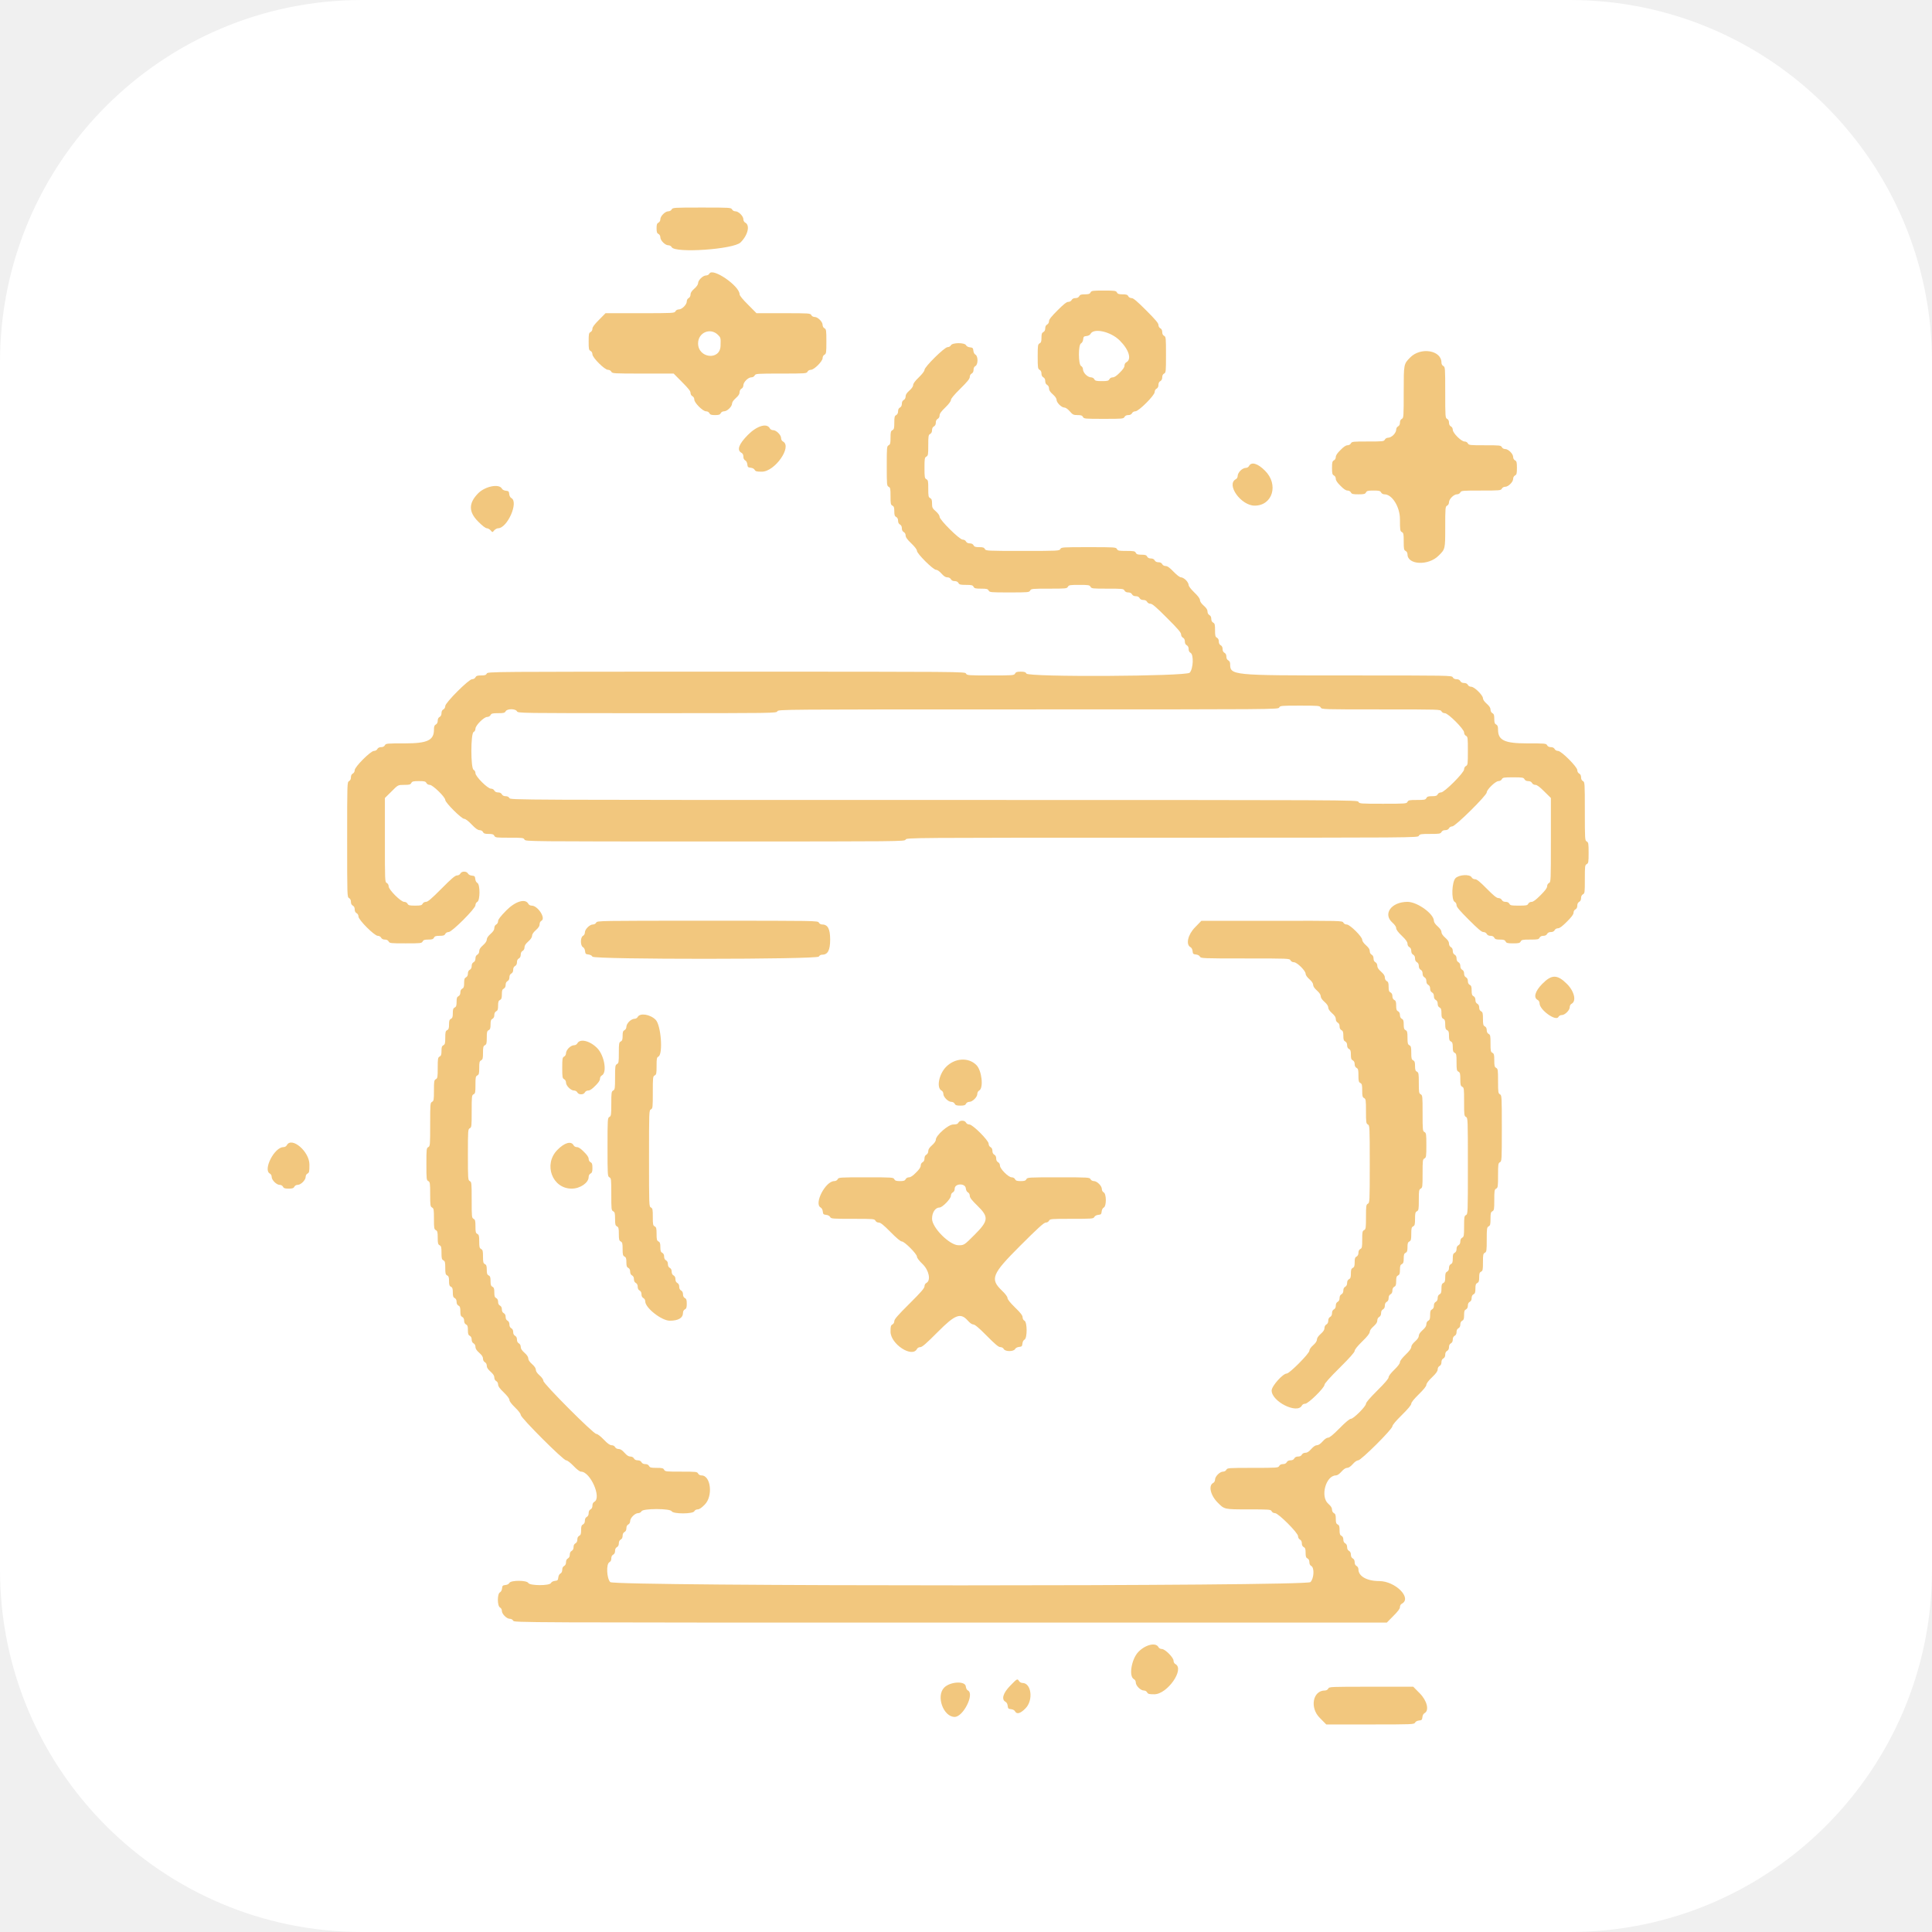
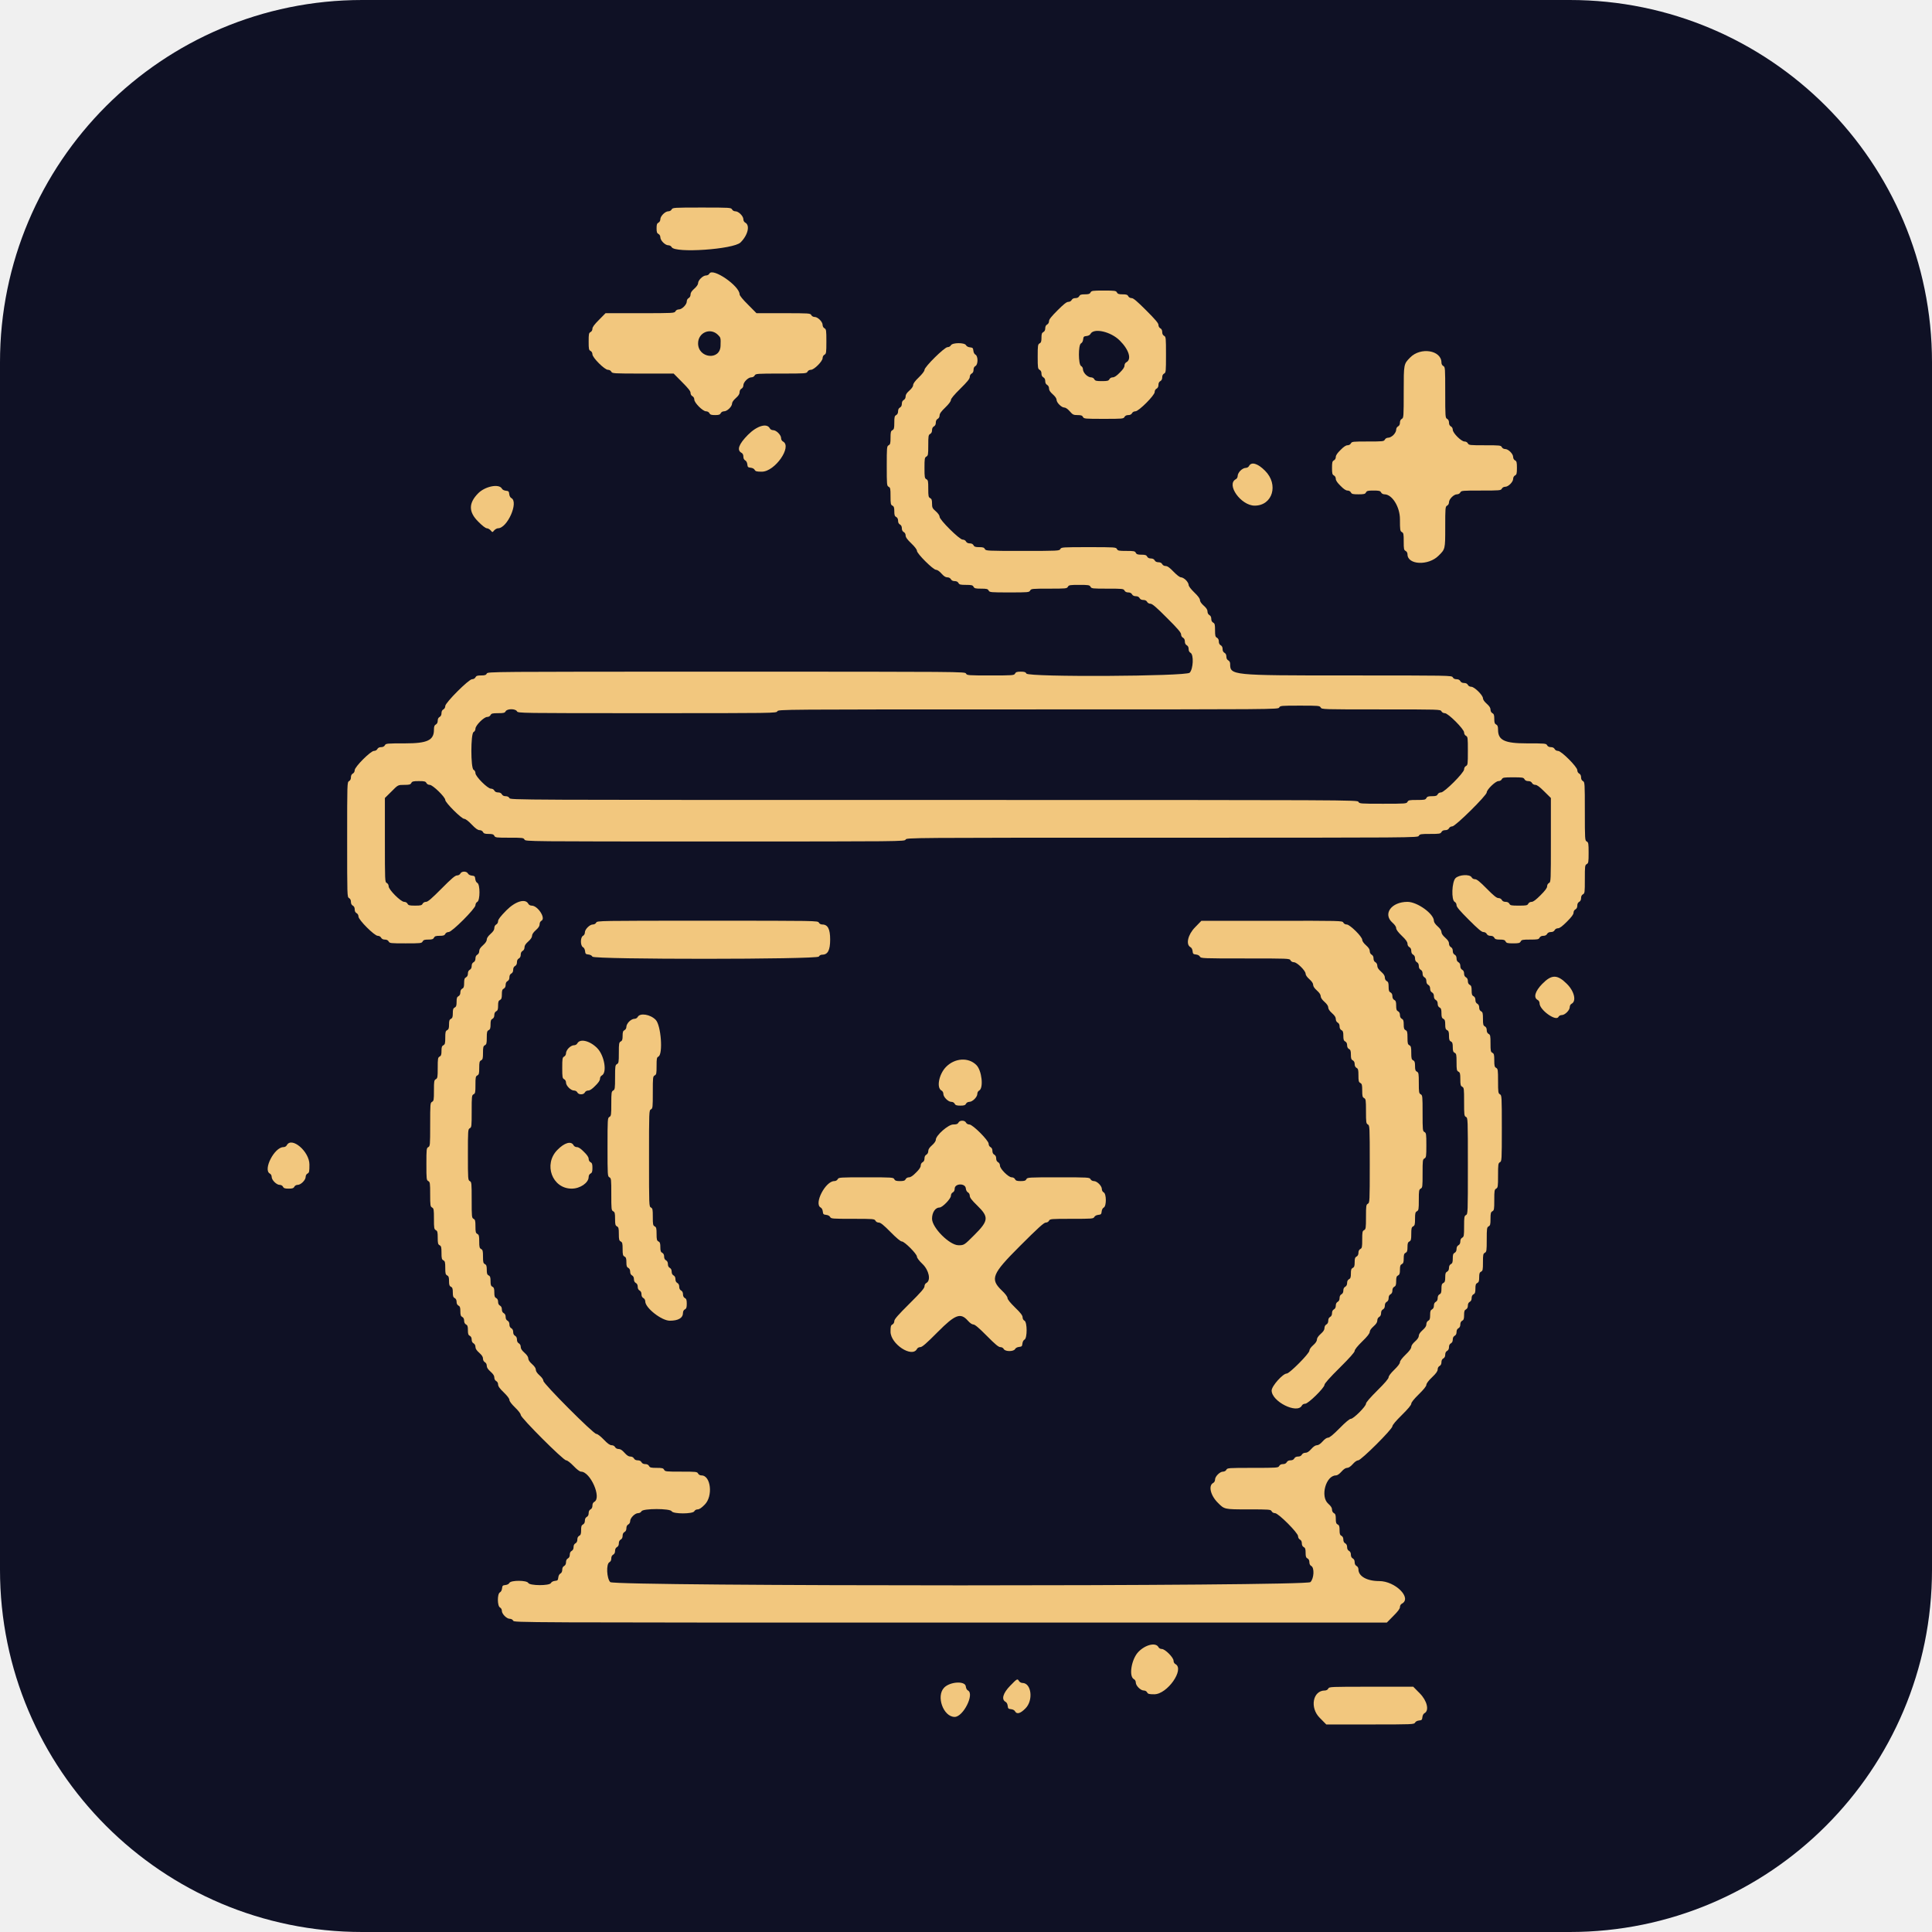
<svg xmlns="http://www.w3.org/2000/svg" width="512" height="512" viewBox="0 0 2048 2048">
-   <rect width="2048" height="2048" rx="384" fill="#ffffff" />
+   <rect width="2048" height="2048" rx="384" fill="#0F1125" />
  <g transform="translate(0,2048) scale(0.1,-0.1)" fill="#F2C77E" stroke="none">
    <path d="M7120 18260 c-6 -12 -21 -20 -36 -20 -33 0 -84 -51 -84 -84 0 -15 -8 -30 -20 -36 -16 -8 -20 -21 -20 -60 0 -39 4 -52 20 -60 12 -6 20 -21 20 -36 0 -33 51 -84 84 -84 15 0 30 -8 36 -20 35 -66 657 -23 730 50 78 77 103 182 50 210 -12 6 -20 21 -20 36 0 33 -51 84 -84 84 -15 0 -30 8 -36 20 -10 19 -21 20 -320 20 -299 0 -310 -1 -320 -20z" />
    <path d="M7520 17580 c-6 -12 -21 -20 -36 -20 -32 0 -84 -50 -84 -82 0 -14 -15 -36 -40 -58 -28 -25 -40 -43 -40 -62 0 -17 -8 -31 -20 -38 -12 -6 -20 -21 -20 -36 0 -33 -51 -84 -84 -84 -15 0 -30 -8 -36 -20 -10 -19 -21 -20 -376 -20 l-365 0 -69 -70 c-49 -49 -70 -77 -70 -94 0 -15 -8 -30 -20 -36 -18 -9 -20 -21 -20 -100 0 -79 2 -91 20 -100 12 -6 20 -21 20 -36 0 -35 129 -164 164 -164 15 0 30 -8 36 -20 10 -19 21 -20 336 -20 l325 0 89 -90 c65 -65 90 -96 90 -114 0 -15 8 -30 20 -36 12 -6 20 -21 20 -36 0 -34 90 -124 124 -124 15 0 30 -8 36 -20 8 -16 21 -20 60 -20 39 0 52 4 60 20 6 12 21 20 36 20 32 0 84 50 84 82 0 14 15 36 40 58 28 25 40 43 40 62 0 17 8 31 20 38 12 6 20 21 20 36 0 33 51 84 84 84 15 0 30 8 36 20 10 19 21 20 280 20 259 0 270 1 280 20 6 12 21 20 36 20 34 0 124 90 124 124 0 15 8 30 20 36 18 10 20 21 20 140 0 119 -2 130 -20 140 -12 6 -20 21 -20 36 0 33 -51 84 -84 84 -15 0 -30 8 -36 20 -10 19 -21 20 -296 20 l-285 0 -89 90 c-55 54 -90 97 -90 110 0 89 -285 285 -320 220z m91 -650 c29 -29 30 -31 27 -117 -5 -157 -238 -131 -238 27 0 115 130 171 211 90z" />
    <path d="M11560 17380 c-8 -16 -21 -20 -60 -20 -39 0 -52 -4 -60 -20 -7 -13 -21 -20 -40 -20 -19 0 -33 -7 -40 -20 -6 -12 -21 -20 -36 -20 -18 0 -49 -25 -114 -90 -65 -65 -90 -96 -90 -114 0 -15 -8 -30 -20 -36 -13 -7 -20 -21 -20 -40 0 -19 -7 -33 -20 -40 -16 -8 -20 -21 -20 -60 0 -39 -4 -52 -20 -60 -18 -10 -20 -21 -20 -140 0 -119 2 -130 20 -140 13 -7 20 -21 20 -40 0 -19 7 -33 20 -40 13 -7 20 -21 20 -40 0 -19 7 -33 20 -40 12 -7 20 -21 20 -38 0 -19 12 -37 40 -62 25 -22 40 -44 40 -58 0 -30 52 -82 82 -82 14 0 36 -15 58 -40 31 -36 40 -40 82 -40 37 0 50 -4 58 -20 10 -19 21 -20 220 -20 199 0 210 1 220 20 7 13 21 20 40 20 19 0 33 7 40 20 6 12 21 20 36 20 35 0 204 169 204 204 0 15 8 30 20 36 13 7 20 21 20 40 0 19 7 33 20 40 13 7 20 21 20 40 0 19 7 33 20 40 19 10 20 21 20 200 0 179 -1 190 -20 200 -13 7 -20 21 -20 40 0 19 -7 33 -20 40 -12 6 -20 21 -20 36 0 18 -33 57 -130 154 -97 97 -136 130 -154 130 -15 0 -30 8 -36 20 -8 16 -21 20 -60 20 -39 0 -52 4 -60 20 -10 18 -21 20 -140 20 -119 0 -130 -2 -140 -20z m310 -510 c98 -97 128 -199 70 -230 -12 -6 -20 -21 -20 -36 0 -17 -16 -41 -50 -74 -33 -34 -57 -50 -74 -50 -15 0 -30 -8 -36 -20 -9 -17 -21 -20 -80 -20 -59 0 -71 3 -80 20 -6 12 -21 20 -36 20 -15 0 -38 12 -55 29 -17 17 -29 40 -29 55 0 15 -8 30 -20 36 -30 16 -31 224 -1 240 12 6 21 23 23 43 3 28 7 32 35 35 20 2 37 11 43 23 35 65 216 24 310 -71z" />
    <path d="M10080 16820 c-6 -12 -21 -20 -36 -20 -32 0 -244 -209 -244 -241 0 -13 -24 -44 -60 -79 -40 -38 -60 -66 -60 -81 0 -15 -15 -37 -40 -59 -28 -25 -40 -43 -40 -62 0 -17 -8 -31 -20 -38 -13 -7 -20 -21 -20 -40 0 -19 -7 -33 -20 -40 -13 -7 -20 -21 -20 -40 0 -19 -7 -33 -20 -40 -17 -9 -20 -21 -20 -80 0 -59 -3 -71 -20 -80 -17 -9 -20 -21 -20 -80 0 -59 -3 -71 -20 -80 -19 -10 -20 -21 -20 -220 0 -199 1 -210 20 -220 18 -9 20 -21 20 -100 0 -79 2 -91 20 -100 16 -8 20 -21 20 -60 0 -39 4 -52 20 -60 13 -7 20 -21 20 -40 0 -19 7 -33 20 -40 13 -7 20 -21 20 -40 0 -19 7 -33 20 -40 12 -6 20 -21 20 -36 0 -19 17 -43 60 -84 37 -35 60 -66 60 -79 0 -30 172 -201 202 -201 14 0 37 -16 58 -40 25 -28 43 -40 62 -40 17 0 31 -8 38 -20 7 -13 21 -20 40 -20 19 0 33 -7 40 -20 9 -17 21 -20 80 -20 59 0 71 -3 80 -20 9 -17 21 -20 80 -20 59 0 71 -3 80 -20 10 -19 21 -20 220 -20 199 0 210 1 220 20 10 19 21 20 200 20 179 0 190 1 200 20 10 18 21 20 120 20 99 0 110 -2 120 -20 10 -19 21 -20 180 -20 159 0 170 -1 180 -20 7 -13 21 -20 40 -20 19 0 33 -7 40 -20 7 -13 21 -20 40 -20 19 0 33 -7 40 -20 7 -13 21 -20 40 -20 19 0 33 -7 40 -20 6 -12 21 -20 36 -20 18 0 62 -37 174 -150 113 -112 150 -156 150 -174 0 -15 8 -30 20 -36 13 -7 20 -21 20 -40 0 -19 7 -33 20 -40 13 -7 20 -21 20 -40 0 -19 7 -33 20 -40 36 -19 29 -172 -9 -211 -39 -39 -1710 -48 -1731 -9 -8 16 -21 20 -60 20 -39 0 -52 -4 -60 -20 -10 -19 -21 -20 -260 -20 -239 0 -250 1 -260 20 -11 20 -21 20 -2540 20 -2519 0 -2529 0 -2540 -20 -8 -16 -21 -20 -60 -20 -39 0 -52 -4 -60 -20 -6 -12 -21 -20 -36 -20 -35 0 -284 -249 -284 -284 0 -15 -8 -30 -20 -36 -13 -7 -20 -21 -20 -40 0 -19 -7 -33 -20 -40 -13 -7 -20 -21 -20 -40 0 -19 -7 -33 -20 -40 -15 -8 -20 -21 -20 -56 0 -111 -70 -144 -304 -144 -195 0 -206 -1 -216 -20 -7 -13 -21 -20 -40 -20 -19 0 -33 -7 -40 -20 -6 -12 -21 -20 -36 -20 -35 0 -204 -169 -204 -204 0 -15 -8 -30 -20 -36 -13 -7 -20 -21 -20 -40 0 -19 -7 -33 -20 -40 -20 -11 -20 -21 -20 -620 0 -599 0 -609 20 -620 13 -7 20 -21 20 -40 0 -19 7 -33 20 -40 13 -7 20 -21 20 -40 0 -19 7 -33 20 -40 12 -6 20 -21 20 -36 0 -35 169 -204 204 -204 15 0 30 -8 36 -20 7 -13 21 -20 40 -20 19 0 33 -7 40 -20 10 -19 21 -20 180 -20 159 0 170 1 180 20 8 16 21 20 60 20 39 0 52 4 60 20 8 16 21 20 60 20 39 0 52 4 60 20 6 12 21 20 36 20 35 0 284 249 284 284 0 15 8 30 20 36 30 16 30 184 1 200 -12 6 -21 23 -23 43 -3 28 -7 32 -35 35 -20 2 -37 11 -43 23 -15 26 -66 26 -80 -1 -6 -12 -21 -20 -36 -20 -19 0 -59 -34 -164 -140 -105 -106 -145 -140 -164 -140 -15 0 -30 -8 -36 -20 -9 -17 -21 -20 -80 -20 -59 0 -71 3 -80 20 -6 12 -21 20 -36 20 -35 0 -164 129 -164 164 0 15 -8 30 -20 36 -20 10 -20 21 -20 456 l0 445 70 69 c69 70 69 70 134 70 55 0 67 3 76 20 9 17 21 20 80 20 59 0 71 -3 80 -20 6 -12 21 -20 36 -20 31 0 164 -129 164 -160 0 -28 172 -200 201 -200 13 0 44 -23 79 -60 41 -43 65 -60 84 -60 15 0 30 -8 36 -20 8 -16 21 -20 60 -20 39 0 52 -4 60 -20 10 -19 21 -20 160 -20 139 0 150 -1 160 -20 11 -20 21 -20 2020 -20 1999 0 2009 0 2020 20 11 20 21 20 2720 20 2699 0 2709 0 2720 20 10 18 21 20 120 20 99 0 110 2 120 20 7 13 21 20 40 20 19 0 33 7 40 20 6 12 21 20 35 20 33 0 365 329 365 360 0 30 93 120 124 120 15 0 30 8 36 20 10 18 21 20 120 20 99 0 110 -2 120 -20 7 -13 21 -20 40 -20 19 0 33 -7 40 -20 6 -12 21 -20 36 -20 17 0 45 -21 94 -70 l70 -69 0 -445 c0 -435 0 -446 -20 -456 -12 -6 -20 -21 -20 -36 0 -17 -21 -45 -70 -94 -49 -49 -77 -70 -94 -70 -15 0 -30 -8 -36 -20 -9 -18 -21 -20 -100 -20 -79 0 -91 2 -100 20 -7 13 -21 20 -40 20 -19 0 -33 7 -40 20 -6 12 -21 20 -36 20 -19 0 -51 26 -124 100 -73 74 -105 100 -124 100 -15 0 -30 8 -36 20 -19 35 -133 29 -171 -9 -39 -39 -46 -231 -9 -251 12 -6 20 -21 20 -36 0 -18 33 -57 130 -154 97 -97 136 -130 154 -130 15 0 30 -8 36 -20 7 -13 21 -20 40 -20 19 0 33 -7 40 -20 8 -16 21 -20 60 -20 39 0 52 -4 60 -20 9 -17 21 -20 80 -20 59 0 71 3 80 20 9 18 21 20 100 20 79 0 91 2 100 20 7 13 21 20 40 20 19 0 33 7 40 20 7 13 21 20 40 20 19 0 33 7 40 20 6 12 21 20 36 20 17 0 45 21 94 70 49 49 70 77 70 94 0 15 8 30 20 36 13 7 20 21 20 40 0 19 7 33 20 40 13 7 20 21 20 40 0 19 7 33 20 40 19 10 20 21 20 160 0 139 1 150 20 160 18 10 20 21 20 120 0 99 -2 110 -20 120 -19 10 -20 21 -20 320 0 299 -1 310 -20 320 -13 7 -20 21 -20 40 0 19 -7 33 -20 40 -12 6 -20 21 -20 36 0 35 -169 204 -204 204 -15 0 -30 8 -36 20 -7 13 -21 20 -40 20 -19 0 -33 7 -40 20 -10 19 -21 20 -216 20 -234 0 -304 33 -304 144 0 35 -5 48 -20 56 -16 8 -20 21 -20 60 0 39 -4 52 -20 60 -12 7 -20 21 -20 38 0 19 -12 37 -40 62 -25 22 -40 44 -40 58 0 32 -91 122 -124 122 -15 0 -30 8 -36 20 -7 13 -21 20 -40 20 -19 0 -33 7 -40 20 -7 13 -21 20 -40 20 -19 0 -33 7 -40 20 -11 20 -21 20 -1136 20 -1216 0 -1224 1 -1224 124 0 15 -8 30 -20 36 -13 7 -20 21 -20 40 0 19 -7 33 -20 40 -13 7 -20 21 -20 40 0 19 -7 33 -20 40 -13 7 -20 21 -20 40 0 19 -7 33 -20 40 -17 9 -20 21 -20 80 0 59 -3 71 -20 80 -13 7 -20 21 -20 40 0 19 -7 33 -20 40 -12 7 -20 21 -20 38 0 19 -12 37 -40 62 -25 22 -40 44 -40 59 0 15 -20 43 -60 81 -37 36 -60 66 -60 80 0 12 -13 35 -29 51 -16 16 -39 29 -51 29 -14 0 -44 23 -80 60 -41 43 -65 60 -84 60 -15 0 -30 8 -36 20 -7 13 -21 20 -40 20 -19 0 -33 7 -40 20 -7 13 -21 20 -40 20 -19 0 -33 7 -40 20 -8 16 -21 20 -60 20 -39 0 -52 4 -60 20 -9 18 -21 20 -100 20 -79 0 -91 2 -100 20 -10 19 -21 20 -300 20 -279 0 -290 -1 -300 -20 -10 -19 -21 -20 -400 -20 -379 0 -390 1 -400 20 -8 16 -21 20 -60 20 -39 0 -52 4 -60 20 -7 13 -21 20 -40 20 -19 0 -33 7 -40 20 -6 12 -21 20 -36 20 -33 0 -244 209 -244 242 0 14 -16 37 -40 58 -36 31 -40 40 -40 82 0 37 -4 50 -20 58 -18 9 -20 21 -20 100 0 79 -2 91 -20 100 -18 10 -20 21 -20 120 0 99 2 110 20 120 18 10 20 21 20 120 0 99 2 110 20 120 13 7 20 21 20 40 0 19 7 33 20 40 13 7 20 21 20 40 0 19 7 33 20 40 12 6 20 21 20 36 0 19 17 43 60 84 37 36 60 66 60 80 0 14 34 55 100 120 74 73 100 105 100 124 0 15 8 30 20 36 13 7 20 21 20 40 0 19 7 33 20 40 29 15 29 104 1 120 -12 6 -21 23 -23 43 -3 28 -7 32 -35 35 -20 2 -37 11 -43 23 -16 29 -144 28 -160 -1z m3920 -3840 c11 -20 21 -20 640 -20 619 0 629 0 640 -20 6 -12 21 -20 36 -20 35 0 204 -169 204 -204 0 -15 8 -30 20 -36 19 -10 20 -21 20 -160 0 -139 -1 -150 -20 -160 -12 -6 -20 -21 -20 -36 0 -35 -209 -244 -244 -244 -15 0 -30 -8 -36 -20 -8 -16 -21 -20 -60 -20 -39 0 -52 -4 -60 -20 -9 -18 -21 -20 -100 -20 -79 0 -91 -2 -100 -20 -10 -19 -21 -20 -260 -20 -239 0 -250 1 -260 20 -11 20 -21 20 -4500 20 -4479 0 -4489 0 -4500 20 -7 13 -21 20 -40 20 -19 0 -33 7 -40 20 -7 13 -21 20 -40 20 -19 0 -33 7 -40 20 -6 12 -21 20 -36 20 -35 0 -164 129 -164 164 0 15 -8 30 -20 36 -31 17 -31 383 0 400 12 6 20 21 20 36 0 34 90 124 124 124 15 0 30 8 36 20 9 17 21 20 80 20 59 0 71 3 80 20 16 29 104 29 120 0 11 -20 21 -20 1380 -20 1359 0 1369 0 1380 20 11 20 21 20 2660 20 2639 0 2649 0 2660 20 10 19 21 20 220 20 199 0 210 -1 220 -20z" />
    <path d="M14948 16690 c-68 -69 -68 -69 -68 -354 0 -275 -1 -286 -20 -296 -13 -7 -20 -21 -20 -40 0 -19 -7 -33 -20 -40 -12 -6 -20 -21 -20 -36 0 -15 -12 -38 -29 -55 -17 -17 -40 -29 -55 -29 -15 0 -30 -8 -36 -20 -10 -19 -21 -20 -180 -20 -159 0 -170 -1 -180 -20 -6 -12 -21 -20 -36 -20 -17 0 -41 -16 -74 -50 -34 -33 -50 -57 -50 -74 0 -15 -8 -30 -20 -36 -17 -9 -20 -21 -20 -80 0 -59 3 -71 20 -80 12 -6 20 -21 20 -36 0 -17 16 -41 50 -74 33 -34 57 -50 74 -50 15 0 30 -8 36 -20 9 -17 21 -20 80 -20 59 0 71 3 80 20 9 17 21 20 80 20 59 0 71 -3 80 -20 6 -12 21 -20 36 -20 81 0 164 -133 164 -264 0 -115 2 -126 20 -136 18 -9 20 -21 20 -100 0 -79 2 -91 20 -100 12 -6 20 -21 20 -36 0 -113 222 -123 330 -14 70 69 70 69 70 294 0 215 1 226 20 236 12 6 20 21 20 36 0 33 51 84 84 84 15 0 30 8 36 20 10 19 21 20 220 20 199 0 210 1 220 20 6 12 21 20 36 20 33 0 84 51 84 84 0 15 8 30 20 36 17 9 20 21 20 80 0 59 -3 71 -20 80 -12 6 -20 21 -20 36 0 33 -51 84 -84 84 -15 0 -30 8 -36 20 -10 19 -21 20 -180 20 -159 0 -170 1 -180 20 -6 12 -21 20 -36 20 -34 0 -124 90 -124 124 0 15 -8 30 -20 36 -13 7 -20 21 -20 40 0 19 -7 33 -20 40 -19 10 -20 21 -20 280 0 259 -1 270 -20 280 -12 6 -20 21 -20 36 0 132 -221 168 -332 54z" />
    <path d="M7928 15870 c-97 -98 -120 -162 -68 -190 13 -7 20 -21 20 -40 0 -19 7 -33 19 -40 12 -6 21 -23 23 -43 3 -28 7 -32 35 -35 20 -2 37 -11 43 -23 9 -16 22 -19 76 -19 138 0 324 266 224 320 -12 6 -20 21 -20 36 0 33 -51 84 -84 84 -15 0 -30 8 -36 20 -31 58 -137 26 -232 -70z" />
    <path d="M13240 15540 c-6 -12 -21 -20 -36 -20 -15 0 -38 -12 -55 -29 -17 -17 -29 -40 -29 -55 0 -15 -8 -30 -20 -36 -105 -56 55 -280 200 -280 190 0 257 224 110 370 -77 78 -145 98 -170 50z" />
    <path d="M5068 15250 c-102 -104 -102 -197 2 -300 42 -43 78 -70 91 -70 11 0 29 -10 40 -22 19 -23 19 -23 38 0 11 12 29 22 40 22 99 0 221 277 142 320 -12 6 -21 23 -23 43 -3 28 -7 32 -35 35 -20 2 -37 11 -43 23 -30 54 -179 24 -252 -51z" />
    <path d="M5368 10830 c-63 -64 -88 -97 -88 -114 0 -15 -8 -30 -20 -36 -12 -7 -20 -21 -20 -38 0 -19 -12 -37 -40 -62 -26 -23 -40 -44 -40 -60 0 -16 -14 -37 -40 -60 -28 -25 -40 -43 -40 -62 0 -17 -8 -31 -20 -38 -13 -7 -20 -21 -20 -40 0 -19 -7 -33 -20 -40 -13 -7 -20 -21 -20 -40 0 -19 -7 -33 -20 -40 -13 -7 -20 -21 -20 -40 0 -19 -7 -33 -20 -40 -16 -8 -20 -21 -20 -60 0 -39 -4 -52 -20 -60 -13 -7 -20 -21 -20 -40 0 -19 -7 -33 -20 -40 -16 -8 -20 -21 -20 -60 0 -39 -4 -52 -20 -60 -16 -8 -20 -21 -20 -60 0 -39 -4 -52 -20 -60 -16 -8 -20 -21 -20 -60 0 -39 -4 -52 -20 -60 -17 -9 -20 -21 -20 -80 0 -59 -3 -71 -20 -80 -16 -8 -20 -21 -20 -60 0 -39 -4 -52 -20 -60 -18 -10 -20 -21 -20 -120 0 -99 -2 -110 -20 -120 -18 -10 -20 -21 -20 -120 0 -99 -2 -110 -20 -120 -19 -10 -20 -21 -20 -240 0 -219 -1 -230 -20 -240 -19 -10 -20 -21 -20 -180 0 -159 1 -170 20 -180 18 -10 20 -21 20 -140 0 -119 2 -130 20 -140 18 -10 20 -21 20 -120 0 -99 2 -110 20 -120 17 -9 20 -21 20 -80 0 -59 3 -71 20 -80 17 -9 20 -21 20 -80 0 -59 3 -71 20 -80 17 -9 20 -21 20 -80 0 -59 3 -71 20 -80 16 -8 20 -21 20 -60 0 -39 4 -52 20 -60 16 -8 20 -21 20 -60 0 -39 4 -52 20 -60 13 -7 20 -21 20 -40 0 -19 7 -33 20 -40 16 -8 20 -21 20 -60 0 -39 4 -52 20 -60 13 -7 20 -21 20 -40 0 -19 7 -33 20 -40 16 -8 20 -21 20 -60 0 -39 4 -52 20 -60 13 -7 20 -21 20 -40 0 -19 7 -33 20 -40 12 -7 20 -21 20 -38 0 -19 12 -37 40 -62 28 -25 40 -43 40 -62 0 -17 8 -31 20 -38 12 -7 20 -21 20 -38 0 -19 12 -37 40 -62 28 -25 40 -43 40 -62 0 -17 8 -31 20 -38 12 -6 20 -21 20 -36 0 -19 17 -43 60 -84 38 -37 60 -66 60 -80 0 -14 22 -43 60 -80 36 -35 60 -66 60 -79 0 -30 451 -481 481 -481 13 0 44 -24 79 -60 35 -37 66 -60 79 -60 99 0 221 -277 141 -320 -13 -7 -20 -21 -20 -40 0 -19 -7 -33 -20 -40 -13 -7 -20 -21 -20 -40 0 -19 -7 -33 -20 -40 -13 -7 -20 -21 -20 -40 0 -19 -7 -33 -20 -40 -16 -8 -20 -21 -20 -60 0 -39 -4 -52 -20 -60 -13 -7 -20 -21 -20 -40 0 -19 -7 -33 -20 -40 -13 -7 -20 -21 -20 -40 0 -19 -7 -33 -20 -40 -13 -7 -20 -21 -20 -40 0 -19 -7 -33 -20 -40 -13 -7 -20 -21 -20 -40 0 -19 -7 -33 -20 -40 -13 -7 -20 -21 -20 -40 0 -19 -7 -33 -19 -40 -12 -6 -21 -23 -23 -43 -3 -28 -7 -32 -35 -35 -20 -2 -37 -11 -43 -23 -16 -30 -224 -29 -240 1 -16 30 -184 30 -200 1 -6 -12 -23 -21 -43 -23 -28 -3 -32 -7 -35 -35 -2 -20 -11 -37 -23 -43 -29 -16 -28 -144 1 -160 12 -6 20 -21 20 -36 0 -33 51 -84 84 -84 15 0 30 -8 36 -20 11 -20 21 -20 4636 -20 l4625 0 69 70 c49 49 70 77 70 94 0 15 8 30 20 36 111 59 -69 240 -240 240 -130 0 -220 51 -220 124 0 15 -8 30 -20 36 -13 7 -20 21 -20 40 0 19 -7 33 -20 40 -13 7 -20 21 -20 40 0 19 -7 33 -20 40 -13 7 -20 21 -20 40 0 19 -7 33 -20 40 -13 7 -20 21 -20 40 0 19 -7 33 -20 40 -16 8 -20 21 -20 60 0 39 -4 52 -20 60 -16 8 -20 21 -20 60 0 39 -4 52 -20 60 -12 7 -20 21 -20 38 0 19 -12 37 -40 62 -87 76 -25 300 82 300 14 0 36 15 58 40 23 26 44 40 60 40 16 0 37 14 60 40 21 24 44 40 58 40 30 0 362 330 362 361 0 13 37 57 100 119 65 64 100 106 100 120 0 14 29 50 80 100 52 51 80 86 80 100 0 14 22 44 60 80 43 41 60 65 60 84 0 15 8 30 20 36 13 7 20 21 20 40 0 19 7 33 20 40 13 7 20 21 20 40 0 19 7 33 20 40 13 7 20 21 20 40 0 19 7 33 20 40 13 7 20 21 20 40 0 19 7 33 20 40 13 7 20 21 20 40 0 19 7 33 20 40 13 7 20 21 20 40 0 19 7 33 20 40 16 8 20 21 20 60 0 39 4 52 20 60 13 7 20 21 20 40 0 19 7 33 20 40 13 7 20 21 20 40 0 19 7 33 20 40 16 8 20 21 20 60 0 39 4 52 20 60 16 8 20 21 20 60 0 39 4 52 20 60 18 9 20 21 20 100 0 79 2 91 20 100 18 10 20 21 20 140 0 119 2 130 20 140 17 9 20 21 20 80 0 59 3 71 20 80 18 10 20 21 20 120 0 99 2 110 20 120 18 10 20 21 20 140 0 119 2 130 20 140 19 10 20 21 20 360 0 339 -1 350 -20 360 -18 10 -20 21 -20 140 0 119 -2 130 -20 140 -17 9 -20 21 -20 80 0 59 -3 71 -20 80 -18 9 -20 21 -20 100 0 79 -2 91 -20 100 -13 7 -20 21 -20 40 0 19 -7 33 -20 40 -17 9 -20 21 -20 80 0 59 -3 71 -20 80 -13 7 -20 21 -20 40 0 19 -7 33 -20 40 -13 7 -20 21 -20 40 0 19 -7 33 -20 40 -16 8 -20 21 -20 60 0 39 -4 52 -20 60 -13 7 -20 21 -20 40 0 19 -7 33 -20 40 -13 7 -20 21 -20 40 0 19 -7 33 -20 40 -13 7 -20 21 -20 40 0 19 -7 33 -20 40 -13 7 -20 21 -20 40 0 19 -7 33 -20 40 -13 7 -20 21 -20 40 0 19 -7 33 -20 40 -12 7 -20 21 -20 38 0 19 -12 37 -40 62 -26 23 -40 44 -40 60 0 16 -14 37 -40 60 -24 21 -40 44 -40 58 0 75 -176 202 -280 202 -171 0 -264 -128 -160 -220 25 -22 40 -44 40 -59 0 -15 20 -43 60 -81 43 -41 60 -65 60 -84 0 -15 8 -30 20 -36 13 -7 20 -21 20 -40 0 -19 7 -33 20 -40 13 -7 20 -21 20 -40 0 -19 7 -33 20 -40 13 -7 20 -21 20 -40 0 -19 7 -33 20 -40 13 -7 20 -21 20 -40 0 -19 7 -33 20 -40 13 -7 20 -21 20 -40 0 -19 7 -33 20 -40 13 -7 20 -21 20 -40 0 -19 7 -33 20 -40 13 -7 20 -21 20 -40 0 -19 7 -33 20 -40 13 -7 20 -21 20 -40 0 -19 7 -33 20 -40 16 -8 20 -21 20 -60 0 -39 4 -52 20 -60 16 -8 20 -21 20 -60 0 -39 4 -52 20 -60 16 -8 20 -21 20 -60 0 -39 4 -52 20 -60 16 -8 20 -21 20 -60 0 -39 4 -52 20 -60 18 -9 20 -21 20 -100 0 -79 2 -91 20 -100 17 -9 20 -21 20 -80 0 -59 3 -71 20 -80 19 -10 20 -21 20 -160 0 -139 1 -150 20 -160 20 -10 20 -21 20 -520 0 -499 0 -510 -20 -520 -18 -10 -20 -21 -20 -120 0 -99 -2 -110 -20 -120 -13 -7 -20 -21 -20 -40 0 -19 -7 -33 -20 -40 -13 -7 -20 -21 -20 -40 0 -19 -7 -33 -20 -40 -16 -8 -20 -21 -20 -60 0 -39 -4 -52 -20 -60 -13 -7 -20 -21 -20 -40 0 -19 -7 -33 -20 -40 -16 -8 -20 -21 -20 -60 0 -39 -4 -52 -20 -60 -16 -8 -20 -21 -20 -60 0 -39 -4 -52 -20 -60 -13 -7 -20 -21 -20 -40 0 -19 -7 -33 -20 -40 -13 -7 -20 -21 -20 -40 0 -19 -7 -33 -20 -40 -16 -8 -20 -21 -20 -60 0 -39 -4 -52 -20 -60 -12 -7 -20 -21 -20 -38 0 -19 -12 -37 -40 -62 -26 -23 -40 -44 -40 -60 0 -16 -14 -37 -40 -60 -25 -22 -40 -44 -40 -59 0 -15 -20 -43 -60 -81 -38 -37 -60 -66 -60 -80 0 -14 -22 -43 -60 -80 -37 -36 -60 -66 -60 -79 0 -15 -40 -62 -120 -141 -77 -77 -120 -126 -120 -140 0 -28 -132 -160 -160 -160 -14 0 -57 -36 -120 -100 -68 -69 -106 -100 -122 -100 -14 0 -36 -15 -58 -40 -23 -26 -44 -40 -60 -40 -16 0 -37 -14 -60 -40 -25 -28 -43 -40 -62 -40 -17 0 -31 -8 -38 -20 -7 -13 -21 -20 -40 -20 -19 0 -33 -7 -40 -20 -7 -13 -21 -20 -40 -20 -19 0 -33 -7 -40 -20 -7 -13 -21 -20 -40 -20 -19 0 -33 -7 -40 -20 -10 -19 -21 -20 -280 -20 -259 0 -270 -1 -280 -20 -6 -12 -21 -20 -36 -20 -33 0 -84 -51 -84 -84 0 -15 -8 -30 -20 -36 -53 -28 -28 -133 50 -210 69 -70 69 -70 314 -70 235 0 246 -1 256 -20 6 -12 21 -20 36 -20 35 0 244 -209 244 -244 0 -15 8 -30 20 -36 13 -7 20 -21 20 -40 0 -19 7 -33 20 -40 16 -8 20 -21 20 -60 0 -39 4 -52 20 -60 13 -7 20 -21 20 -40 0 -19 7 -33 20 -40 35 -19 29 -133 -9 -171 -46 -46 -7376 -46 -7422 0 -38 39 -45 192 -9 211 13 7 20 21 20 40 0 19 7 33 20 40 13 7 20 21 20 40 0 19 7 33 20 40 13 7 20 21 20 40 0 19 7 33 20 40 13 7 20 21 20 40 0 19 7 33 20 40 13 7 20 21 20 40 0 19 7 33 20 40 12 6 20 21 20 36 0 33 51 84 84 84 15 0 30 8 36 20 16 31 304 31 320 0 16 -30 224 -30 240 0 6 12 21 20 36 20 17 0 41 16 74 50 90 89 66 310 -34 310 -15 0 -30 8 -36 20 -10 19 -21 20 -180 20 -159 0 -170 1 -180 20 -9 17 -21 20 -80 20 -59 0 -71 3 -80 20 -7 13 -21 20 -40 20 -19 0 -33 7 -40 20 -7 13 -21 20 -40 20 -19 0 -33 7 -40 20 -7 12 -21 20 -38 20 -19 0 -37 12 -62 40 -25 28 -43 40 -62 40 -17 0 -31 8 -38 20 -6 12 -21 20 -36 20 -19 0 -43 17 -84 60 -35 36 -66 60 -79 60 -31 0 -561 532 -561 562 0 14 -16 37 -40 58 -26 23 -40 44 -40 60 0 16 -14 37 -40 60 -26 23 -40 44 -40 60 0 16 -14 37 -40 60 -28 25 -40 43 -40 62 0 17 -8 31 -20 38 -13 7 -20 21 -20 40 0 19 -7 33 -20 40 -13 7 -20 21 -20 40 0 19 -7 33 -20 40 -13 7 -20 21 -20 40 0 19 -7 33 -20 40 -13 7 -20 21 -20 40 0 19 -7 33 -20 40 -13 7 -20 21 -20 40 0 19 -7 33 -20 40 -13 7 -20 21 -20 40 0 19 -7 33 -20 40 -16 8 -20 21 -20 60 0 39 -4 52 -20 60 -16 8 -20 21 -20 60 0 39 -4 52 -20 60 -16 8 -20 21 -20 60 0 39 -4 52 -20 60 -17 9 -20 21 -20 80 0 59 -3 71 -20 80 -17 9 -20 21 -20 80 0 59 -3 71 -20 80 -17 9 -20 21 -20 80 0 59 -3 71 -20 80 -19 10 -20 21 -20 200 0 179 -1 190 -20 200 -19 10 -20 21 -20 280 0 259 1 270 20 280 19 10 20 21 20 180 0 159 1 170 20 180 18 9 20 21 20 100 0 79 2 91 20 100 17 9 20 21 20 80 0 59 3 71 20 80 17 9 20 21 20 80 0 59 3 71 20 80 17 9 20 21 20 80 0 59 3 71 20 80 16 8 20 21 20 60 0 39 4 52 20 60 13 7 20 21 20 40 0 19 7 33 20 40 16 8 20 21 20 60 0 39 4 52 20 60 16 8 20 21 20 60 0 39 4 52 20 60 13 7 20 21 20 40 0 19 7 33 20 40 13 7 20 21 20 40 0 19 7 33 20 40 13 7 20 21 20 40 0 19 7 33 20 40 13 7 20 21 20 40 0 19 7 33 20 40 13 7 20 21 20 40 0 19 7 33 20 40 12 7 20 21 20 38 0 19 12 37 40 62 26 23 40 44 40 60 0 16 14 37 40 60 28 25 40 43 40 62 0 17 8 31 20 38 48 26 -39 160 -104 160 -15 0 -30 8 -36 20 -31 58 -137 26 -232 -70z" />
    <path d="M6320 10700 c-6 -12 -21 -20 -36 -20 -33 0 -84 -51 -84 -84 0 -15 -8 -30 -20 -36 -29 -15 -29 -104 -1 -120 12 -6 21 -23 23 -43 3 -28 7 -32 35 -35 20 -2 37 -11 43 -23 17 -31 2383 -30 2400 1 6 12 21 20 36 20 59 0 84 47 84 160 0 113 -25 160 -84 160 -15 0 -30 8 -36 20 -11 20 -21 20 -1180 20 -1159 0 -1169 0 -1180 -20z" />
    <path d="M12668 10650 c-76 -77 -100 -182 -49 -210 12 -6 21 -23 23 -43 3 -28 7 -32 35 -35 20 -2 37 -11 43 -23 10 -18 26 -19 480 -19 459 0 470 0 480 -20 6 -12 21 -20 36 -20 33 0 124 -90 124 -122 0 -14 15 -36 40 -58 26 -23 40 -44 40 -60 0 -16 14 -37 40 -60 26 -23 40 -44 40 -60 0 -16 14 -37 40 -60 26 -23 40 -44 40 -60 0 -16 14 -37 40 -60 28 -25 40 -43 40 -62 0 -17 8 -31 20 -38 13 -7 20 -21 20 -40 0 -19 7 -33 20 -40 16 -8 20 -21 20 -60 0 -39 4 -52 20 -60 13 -7 20 -21 20 -40 0 -19 7 -33 20 -40 16 -8 20 -21 20 -60 0 -39 4 -52 20 -60 13 -7 20 -21 20 -40 0 -19 7 -33 20 -40 17 -9 20 -21 20 -80 0 -59 3 -71 20 -80 17 -9 20 -21 20 -80 0 -59 3 -71 20 -80 18 -10 20 -21 20 -140 0 -119 2 -130 20 -140 19 -10 20 -21 20 -420 0 -399 -1 -410 -20 -420 -18 -10 -20 -21 -20 -140 0 -119 -2 -130 -20 -140 -18 -9 -20 -21 -20 -100 0 -79 -2 -91 -20 -100 -13 -7 -20 -21 -20 -40 0 -19 -7 -33 -20 -40 -16 -8 -20 -21 -20 -60 0 -39 -4 -52 -20 -60 -16 -8 -20 -21 -20 -60 0 -39 -4 -52 -20 -60 -13 -7 -20 -21 -20 -40 0 -19 -7 -33 -20 -40 -13 -7 -20 -21 -20 -40 0 -19 -7 -33 -20 -40 -13 -7 -20 -21 -20 -40 0 -19 -7 -33 -20 -40 -13 -7 -20 -21 -20 -40 0 -19 -7 -33 -20 -40 -13 -7 -20 -21 -20 -40 0 -19 -7 -33 -20 -40 -13 -7 -20 -21 -20 -40 0 -19 -7 -33 -20 -40 -12 -7 -20 -21 -20 -38 0 -19 -12 -37 -40 -62 -26 -23 -40 -44 -40 -60 0 -16 -14 -37 -40 -60 -24 -21 -40 -44 -40 -58 0 -30 -211 -242 -240 -242 -41 0 -160 -133 -160 -180 0 -117 271 -252 320 -160 6 12 21 20 36 20 32 0 204 169 204 200 0 14 56 77 160 180 107 106 160 166 160 180 0 14 30 51 80 100 55 53 80 86 80 102 0 14 15 36 40 58 28 25 40 43 40 62 0 17 8 31 20 38 13 7 20 21 20 40 0 19 7 33 20 40 13 7 20 21 20 40 0 19 7 33 20 40 13 7 20 21 20 40 0 19 7 33 20 40 13 7 20 21 20 40 0 19 7 33 20 40 16 8 20 21 20 60 0 39 4 52 20 60 16 8 20 21 20 60 0 39 4 52 20 60 16 8 20 21 20 60 0 39 4 52 20 60 16 8 20 21 20 60 0 39 4 52 20 60 17 9 20 21 20 80 0 59 3 71 20 80 17 9 20 21 20 80 0 59 3 71 20 80 18 10 20 21 20 120 0 99 2 110 20 120 19 10 20 21 20 160 0 139 1 150 20 160 18 10 20 21 20 140 0 119 -2 130 -20 140 -19 10 -20 21 -20 200 0 179 -1 190 -20 200 -18 10 -20 21 -20 120 0 99 -2 110 -20 120 -16 8 -20 21 -20 60 0 39 -4 52 -20 60 -17 9 -20 21 -20 80 0 59 -3 71 -20 80 -17 9 -20 21 -20 80 0 59 -3 71 -20 80 -16 8 -20 21 -20 60 0 39 -4 52 -20 60 -13 7 -20 21 -20 40 0 19 -7 33 -20 40 -16 8 -20 21 -20 60 0 39 -4 52 -20 60 -13 7 -20 21 -20 40 0 19 -7 33 -20 40 -16 8 -20 21 -20 60 0 39 -4 52 -20 60 -12 7 -20 21 -20 38 0 19 -12 37 -40 62 -28 25 -40 43 -40 62 0 17 -8 31 -20 38 -13 7 -20 21 -20 40 0 19 -7 33 -20 40 -12 7 -20 21 -20 38 0 19 -12 37 -40 62 -24 21 -40 44 -40 58 0 33 -131 162 -164 162 -15 0 -30 8 -36 20 -11 20 -21 20 -758 19 l-747 0 -67 -69z" />
    <path d="M16348 10050 c-76 -78 -95 -145 -48 -170 12 -6 20 -21 20 -36 0 -69 173 -194 200 -144 6 12 21 20 36 20 33 0 84 51 84 84 0 15 8 30 20 36 53 28 28 133 -50 210 -102 102 -162 102 -262 0z" />
    <path d="M6760 9700 c-6 -12 -21 -20 -36 -20 -15 0 -38 -12 -55 -29 -17 -17 -29 -40 -29 -55 0 -15 -8 -30 -20 -36 -16 -8 -20 -21 -20 -60 0 -39 -4 -52 -20 -60 -18 -10 -20 -21 -20 -120 0 -99 -2 -110 -20 -120 -18 -10 -20 -21 -20 -140 0 -119 -2 -130 -20 -140 -18 -10 -20 -21 -20 -140 0 -119 -2 -130 -20 -140 -19 -10 -20 -21 -20 -320 0 -299 1 -310 20 -320 19 -10 20 -21 20 -180 0 -159 1 -170 20 -180 17 -9 20 -21 20 -80 0 -59 3 -71 20 -80 17 -9 20 -21 20 -80 0 -59 3 -71 20 -80 17 -9 20 -21 20 -80 0 -59 3 -71 20 -80 16 -8 20 -21 20 -60 0 -39 4 -52 20 -60 13 -7 20 -21 20 -40 0 -19 7 -33 20 -40 13 -7 20 -21 20 -40 0 -19 7 -33 20 -40 13 -7 20 -21 20 -40 0 -19 7 -33 20 -40 13 -7 20 -21 20 -40 0 -19 7 -33 20 -40 12 -6 20 -21 20 -36 0 -68 173 -204 260 -204 91 0 140 29 140 84 0 15 8 30 20 36 16 8 20 21 20 60 0 39 -4 52 -20 60 -13 7 -20 21 -20 40 0 19 -7 33 -20 40 -13 7 -20 21 -20 40 0 19 -7 33 -20 40 -13 7 -20 21 -20 40 0 19 -7 33 -20 40 -13 7 -20 21 -20 40 0 19 -7 33 -20 40 -13 7 -20 21 -20 40 0 19 -7 33 -20 40 -13 7 -20 21 -20 40 0 19 -7 33 -20 40 -16 8 -20 21 -20 60 0 39 -4 52 -20 60 -17 9 -20 21 -20 80 0 59 -3 71 -20 80 -18 9 -20 21 -20 100 0 79 -2 91 -20 100 -20 10 -20 21 -20 520 0 499 0 510 20 520 19 10 20 21 20 180 0 159 1 170 20 180 18 9 20 21 20 100 0 79 2 91 20 100 50 27 27 334 -30 390 -57 58 -166 75 -190 30z" />
    <path d="M6120 9420 c-6 -12 -21 -20 -36 -20 -15 0 -38 -12 -55 -29 -17 -17 -29 -40 -29 -55 0 -15 -8 -30 -20 -36 -18 -10 -20 -21 -20 -120 0 -99 2 -110 20 -120 12 -6 20 -21 20 -36 0 -33 51 -84 84 -84 15 0 30 -8 36 -20 7 -13 21 -20 40 -20 19 0 33 7 40 20 6 12 21 20 36 20 17 0 41 16 74 50 34 33 50 57 50 74 0 15 8 30 20 36 58 31 26 214 -50 290 -77 78 -182 103 -210 50z" />
    <path d="M10028 9170 c-75 -77 -103 -221 -48 -250 12 -6 20 -21 20 -36 0 -33 51 -84 84 -84 15 0 30 -8 36 -20 8 -16 21 -20 60 -20 39 0 52 4 60 20 6 12 21 20 36 20 33 0 84 51 84 84 0 15 8 30 20 36 48 26 28 213 -30 270 -84 85 -229 75 -322 -20z" />
    <path d="M10160 8580 c-8 -15 -21 -20 -56 -20 -52 0 -184 -116 -184 -162 0 -14 -16 -37 -40 -58 -28 -25 -40 -43 -40 -62 0 -17 -8 -31 -20 -38 -13 -7 -20 -21 -20 -40 0 -19 -7 -33 -20 -40 -12 -6 -20 -21 -20 -36 0 -17 -16 -41 -50 -74 -33 -34 -57 -50 -74 -50 -15 0 -30 -8 -36 -20 -8 -16 -21 -20 -60 -20 -39 0 -52 4 -60 20 -10 19 -21 20 -300 20 -279 0 -290 -1 -300 -20 -6 -12 -21 -20 -36 -20 -94 0 -218 -240 -145 -280 12 -6 21 -23 23 -43 3 -28 7 -32 35 -35 20 -2 37 -11 43 -23 10 -18 23 -19 240 -19 219 0 230 -1 240 -20 6 -12 21 -20 36 -20 19 0 51 -26 124 -100 63 -64 106 -100 120 -100 28 0 160 -132 160 -161 0 -13 23 -44 60 -79 68 -66 90 -173 40 -200 -12 -6 -20 -21 -20 -36 0 -19 -38 -63 -160 -184 -122 -121 -160 -165 -160 -184 0 -15 -8 -30 -20 -36 -17 -9 -20 -21 -20 -76 0 -131 228 -281 280 -184 6 12 21 20 36 20 19 0 63 38 184 160 186 187 242 208 320 120 22 -25 44 -40 58 -40 16 0 59 -36 142 -120 89 -90 125 -120 144 -120 15 0 30 -8 36 -20 15 -29 104 -29 120 -1 6 12 23 21 43 23 28 3 32 7 35 35 2 20 11 37 23 43 29 16 29 184 -1 200 -12 6 -20 21 -20 36 0 19 -21 47 -80 104 -52 51 -80 86 -80 100 0 14 -22 44 -60 80 -127 122 -105 175 190 470 192 192 256 250 275 250 14 0 29 8 35 20 10 19 21 20 240 20 217 0 230 1 240 19 6 12 23 21 43 23 28 3 32 7 35 35 2 20 11 37 23 43 29 16 28 144 -1 160 -12 6 -20 21 -20 36 0 33 -51 84 -84 84 -15 0 -30 8 -36 20 -10 19 -21 20 -340 20 -319 0 -330 -1 -340 -20 -8 -16 -21 -20 -60 -20 -39 0 -52 4 -60 20 -6 12 -21 20 -36 20 -34 0 -124 90 -124 124 0 15 -8 30 -20 36 -13 7 -20 21 -20 40 0 19 -7 33 -20 40 -13 7 -20 21 -20 40 0 19 -7 33 -20 40 -12 6 -20 21 -20 36 0 35 -169 204 -204 204 -15 0 -30 8 -36 20 -7 13 -21 20 -40 20 -19 0 -33 -7 -40 -20z m78 -697 c2 -20 11 -37 23 -43 11 -6 19 -21 19 -36 0 -19 21 -47 80 -104 124 -121 120 -160 -30 -310 -110 -110 -110 -110 -170 -110 -94 0 -280 186 -280 281 0 67 35 119 80 119 30 0 120 93 120 124 0 15 8 30 20 36 13 7 20 21 20 39 0 58 113 61 118 4z" />
    <path d="M3040 8340 c-6 -12 -21 -20 -36 -20 -95 0 -218 -240 -144 -280 12 -6 20 -21 20 -36 0 -33 51 -84 84 -84 15 0 30 -8 36 -20 8 -16 21 -20 60 -20 39 0 52 4 60 20 6 12 21 20 36 20 33 0 84 51 84 84 0 15 8 30 20 36 18 9 20 21 20 96 0 138 -189 299 -240 204z" />
    <path d="M5908 8290 c-150 -153 -54 -410 152 -410 90 0 180 62 180 124 0 15 8 30 20 36 16 8 20 21 20 60 0 39 -4 52 -20 60 -12 6 -20 21 -20 36 0 17 -16 41 -50 74 -33 34 -57 50 -74 50 -15 0 -30 8 -36 20 -26 48 -97 27 -172 -50z" />
    <path d="M12068 2970 c-74 -76 -105 -260 -48 -290 12 -6 20 -21 20 -36 0 -33 51 -84 84 -84 15 0 30 -8 36 -20 9 -17 21 -20 76 -20 138 0 324 266 224 320 -12 6 -20 21 -20 36 0 34 -90 124 -124 124 -15 0 -30 8 -36 20 -28 52 -137 27 -212 -50z" />
    <path d="M10708 2610 c-76 -78 -95 -145 -49 -170 12 -6 21 -23 23 -43 3 -28 7 -32 35 -35 20 -2 37 -11 43 -23 19 -34 57 -23 110 31 86 85 64 270 -32 270 -13 0 -29 9 -36 20 -17 28 -19 27 -94 -50z" />
    <path d="M10008 2590 c-87 -90 -8 -310 112 -310 90 0 212 242 141 280 -12 6 -21 23 -23 43 -6 61 -167 52 -230 -13z" />
    <path d="M14080 2580 c-6 -12 -21 -20 -36 -20 -128 0 -162 -183 -54 -290 l69 -70 465 0 c450 0 466 1 476 19 6 12 23 21 43 23 28 3 32 7 35 35 2 20 11 37 23 43 52 28 26 133 -51 210 l-69 70 -445 0 c-435 0 -446 0 -456 -20z" />
  </g>
</svg>
